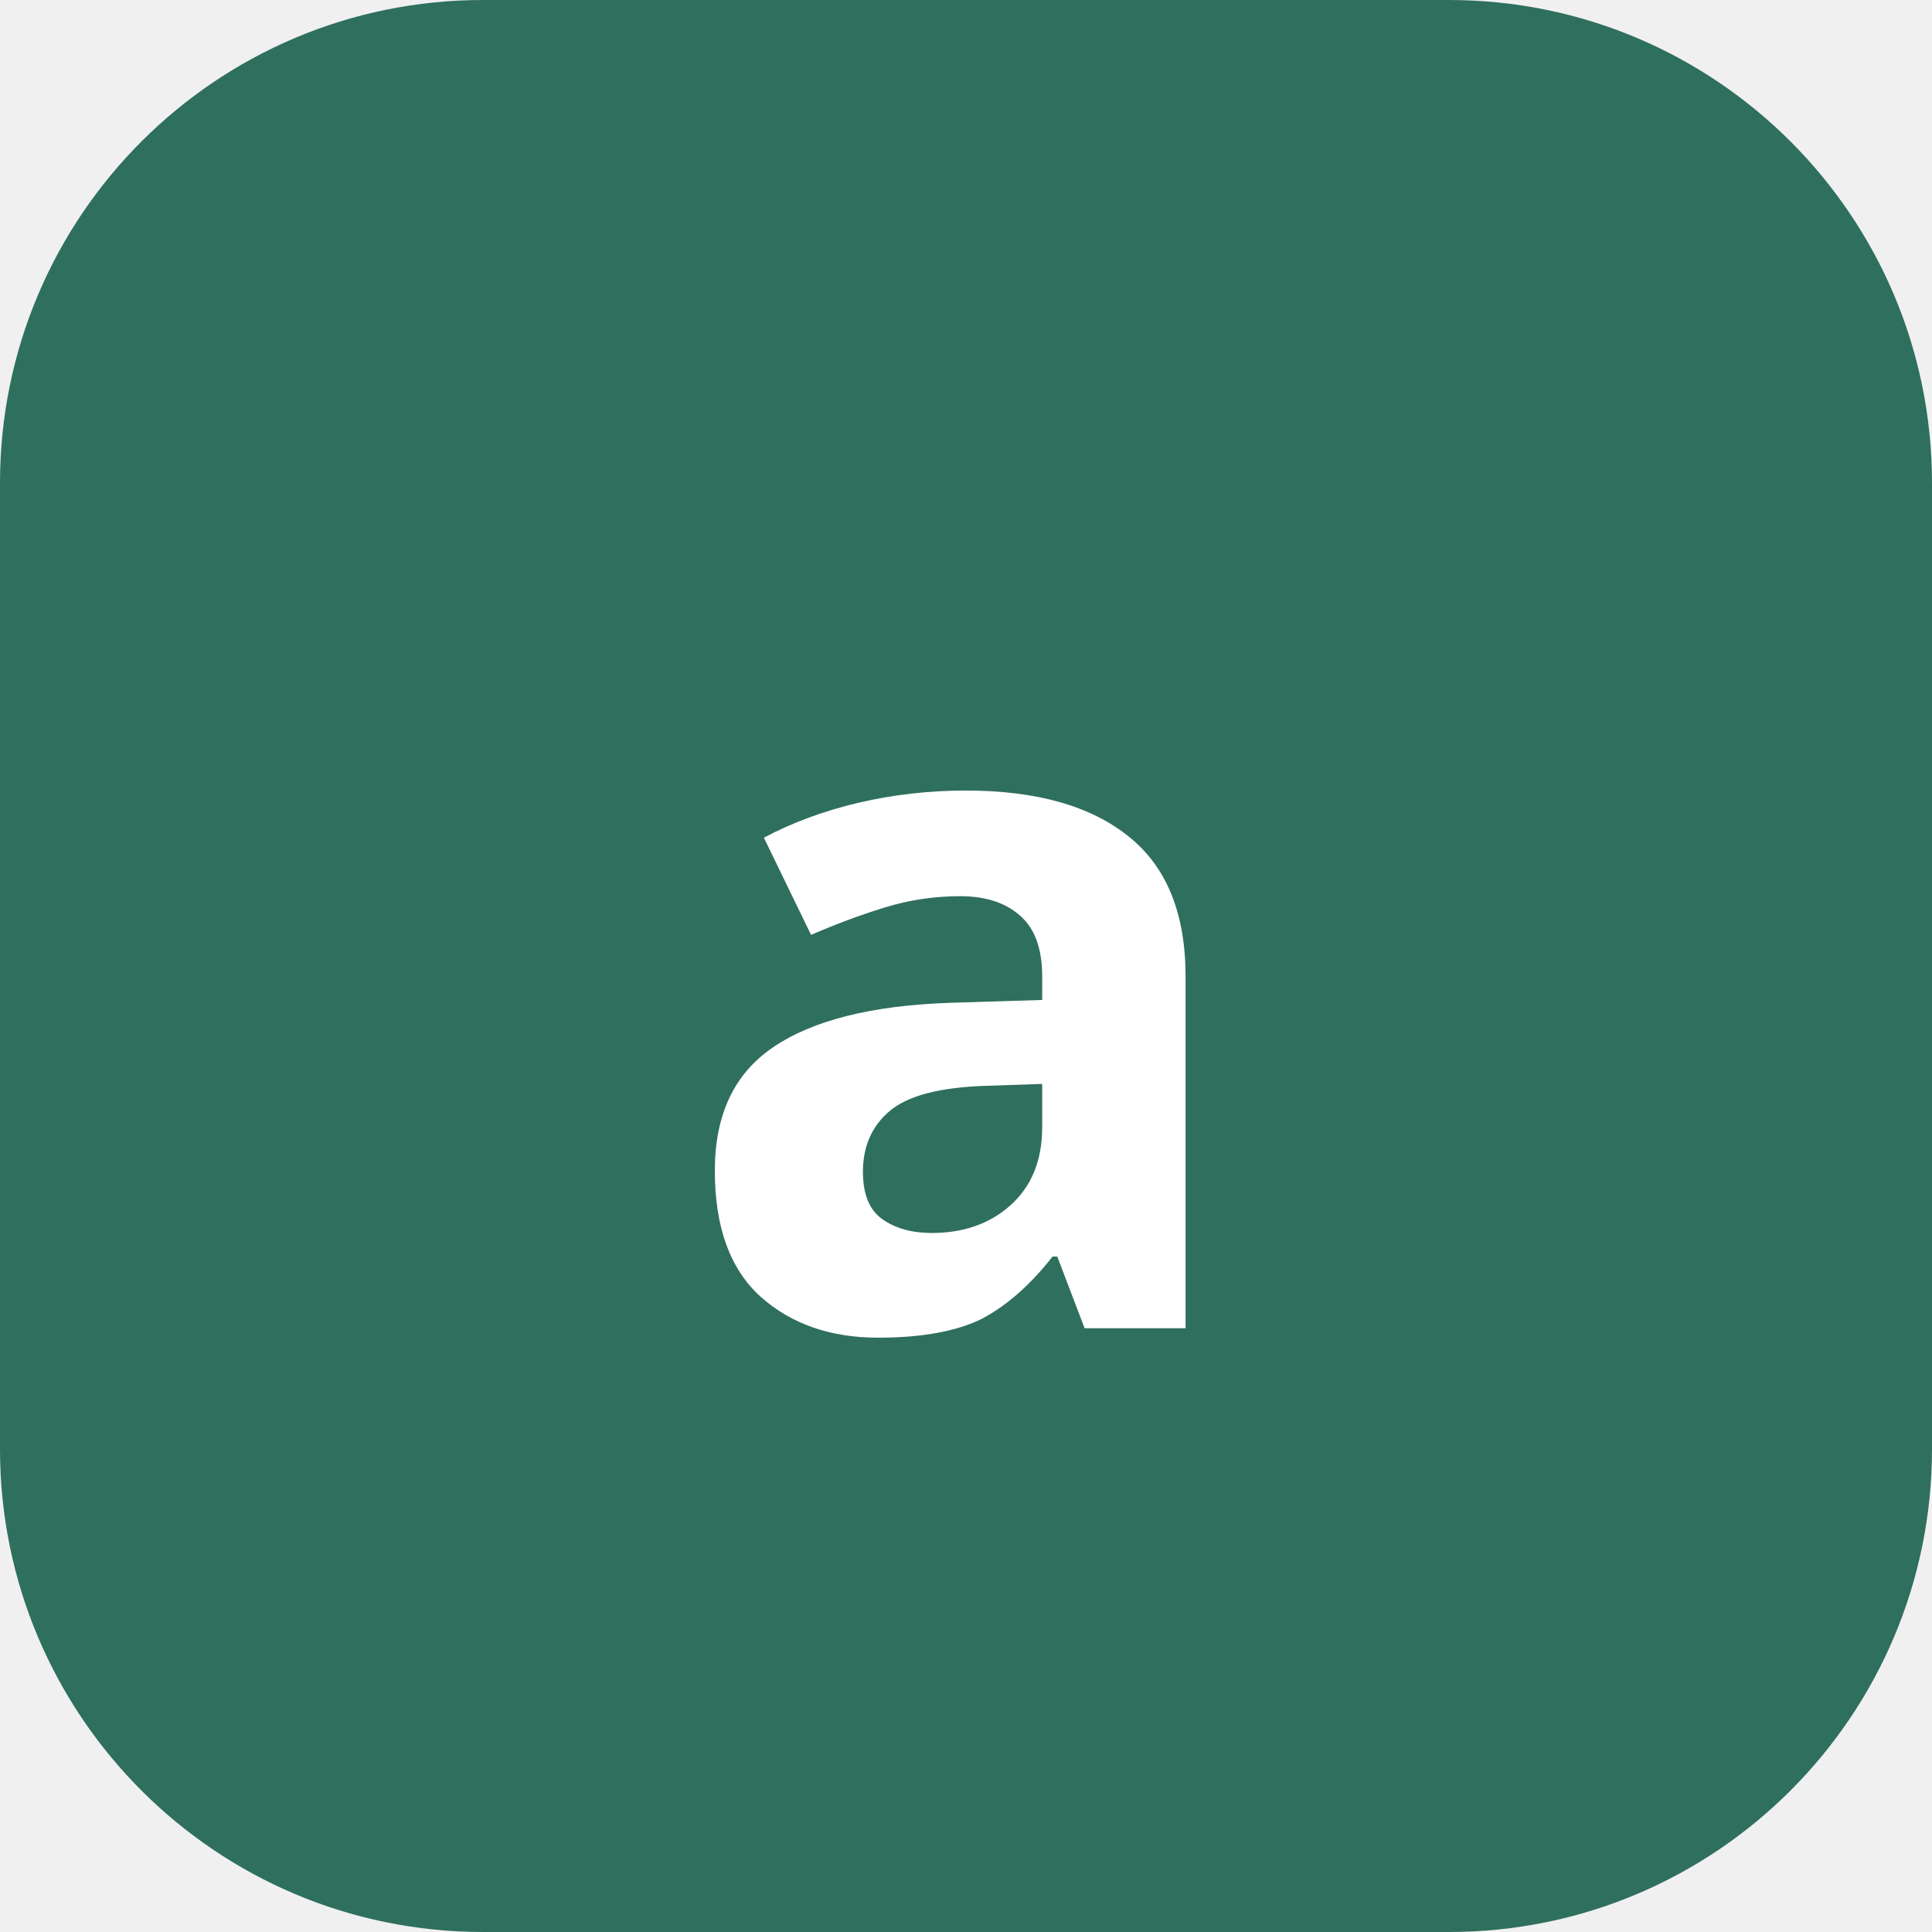
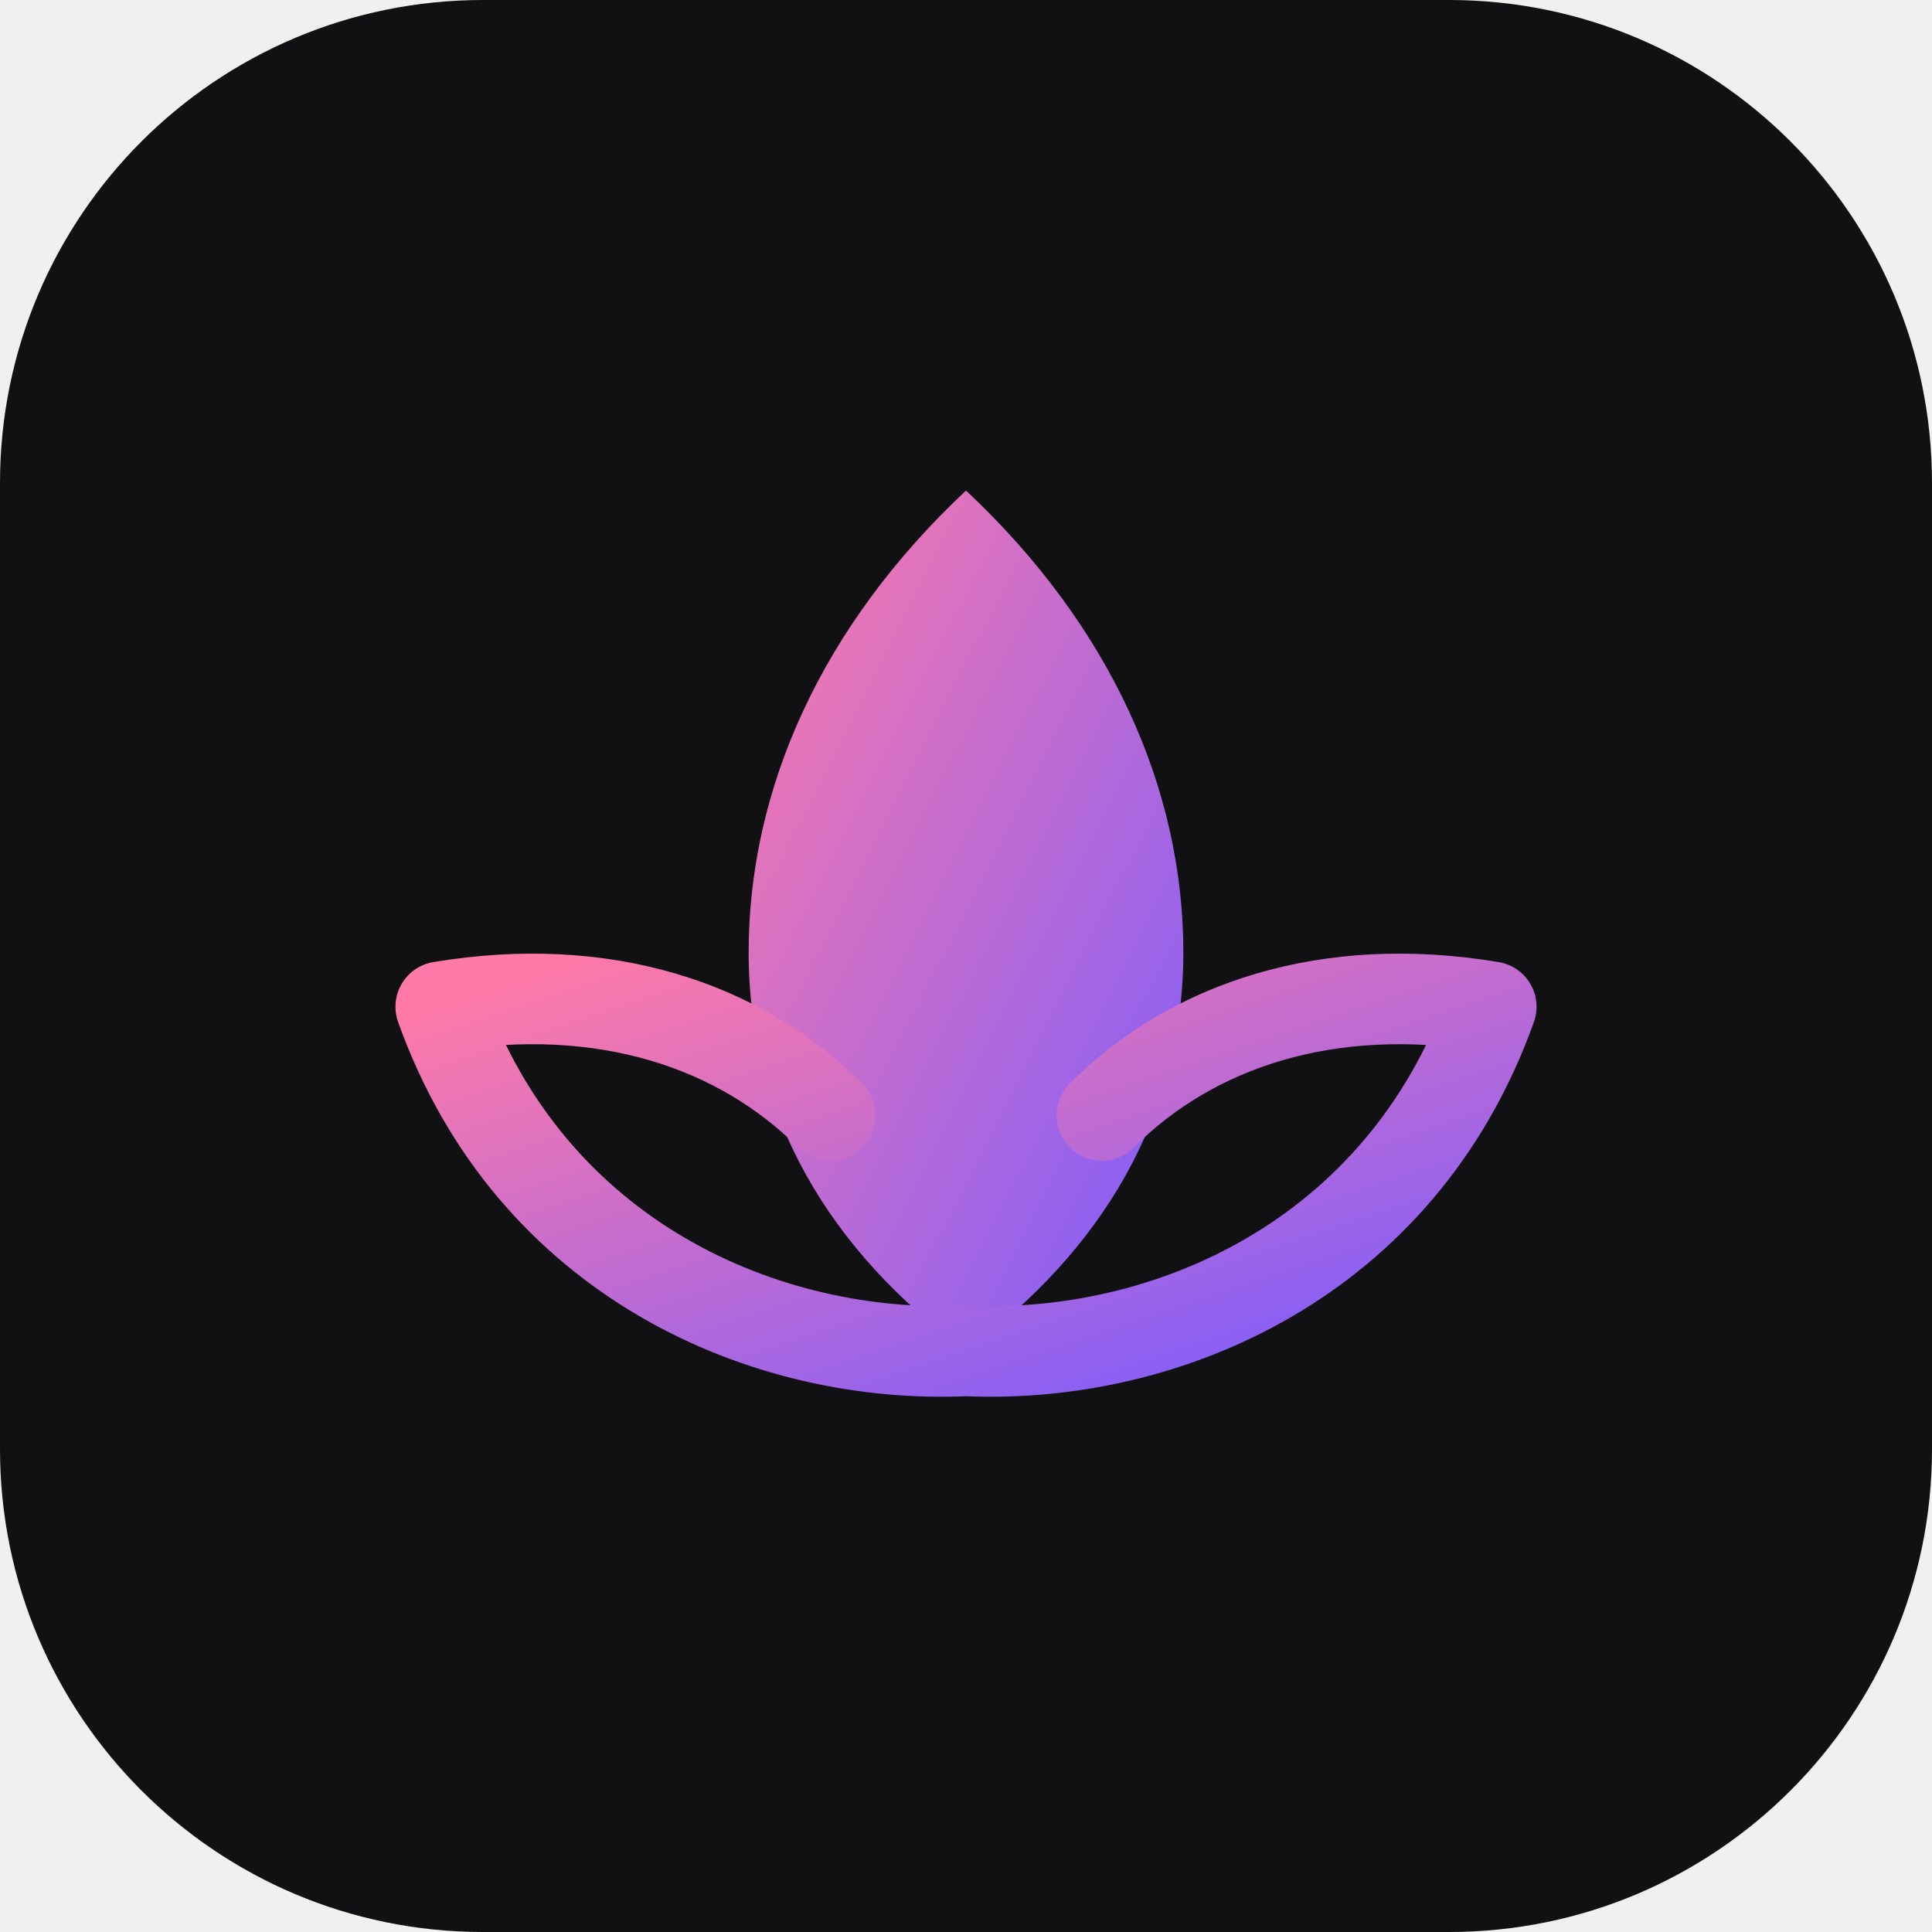
<svg xmlns="http://www.w3.org/2000/svg" viewBox="0 0 32 32">
-   <rect width="32" height="32" rx="8" fill="#2f6f5e" />
-   <text x="16" y="22" font-family="system-ui,sans-serif" font-size="16" font-weight="700" fill="#fff" text-anchor="middle">a</text>
+   <defs>
+     <linearGradient id="g" x1="0" y1="0" x2="1" y2="1">
+       <stop offset="0" stop-color="#ff7aa8" />
+       <stop offset="1" stop-color="#7a5cff" />
+     </linearGradient>
+   </defs>
+   <rect width="32" height="32" rx="8" fill="#111113" />
+   <g transform="translate(4 4) scale(.75)">
+     <path d="M16 5.5c3.2 3 4.8 6.6 4.8 10.2 0 3.6-1.8 6.6-4.8 8.8-3-2.2-4.8-5.2-4.8-8.8 0-3.6 1.6-7.2 4.8-10.2Z" fill="url(#g)" />
+     <path d="M16 24.5c-4.4.2-9.6-2-11.6-7.6 3.6-.6 6.6.4 8.6 2.4M16 24.5c4.4.2 9.6-2 11.6-7.6-3.6-.6-6.6.4-8.6 2.4" stroke="url(#g)" stroke-width="2" fill="none" stroke-linecap="round" stroke-linejoin="round" />
+   </g>
</svg>
